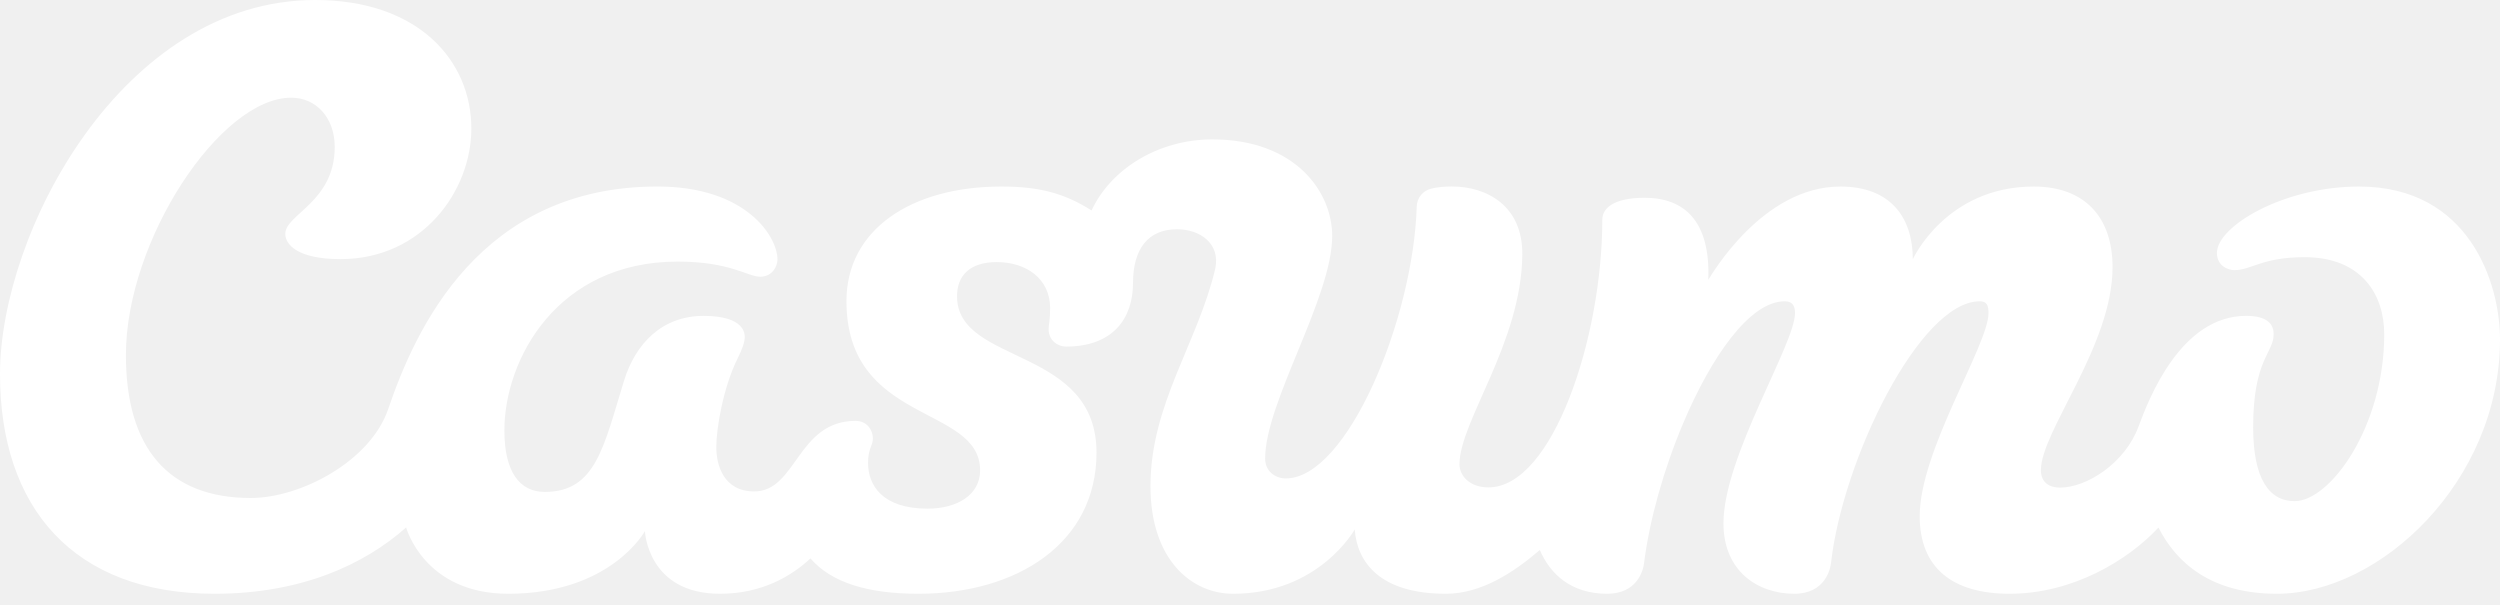
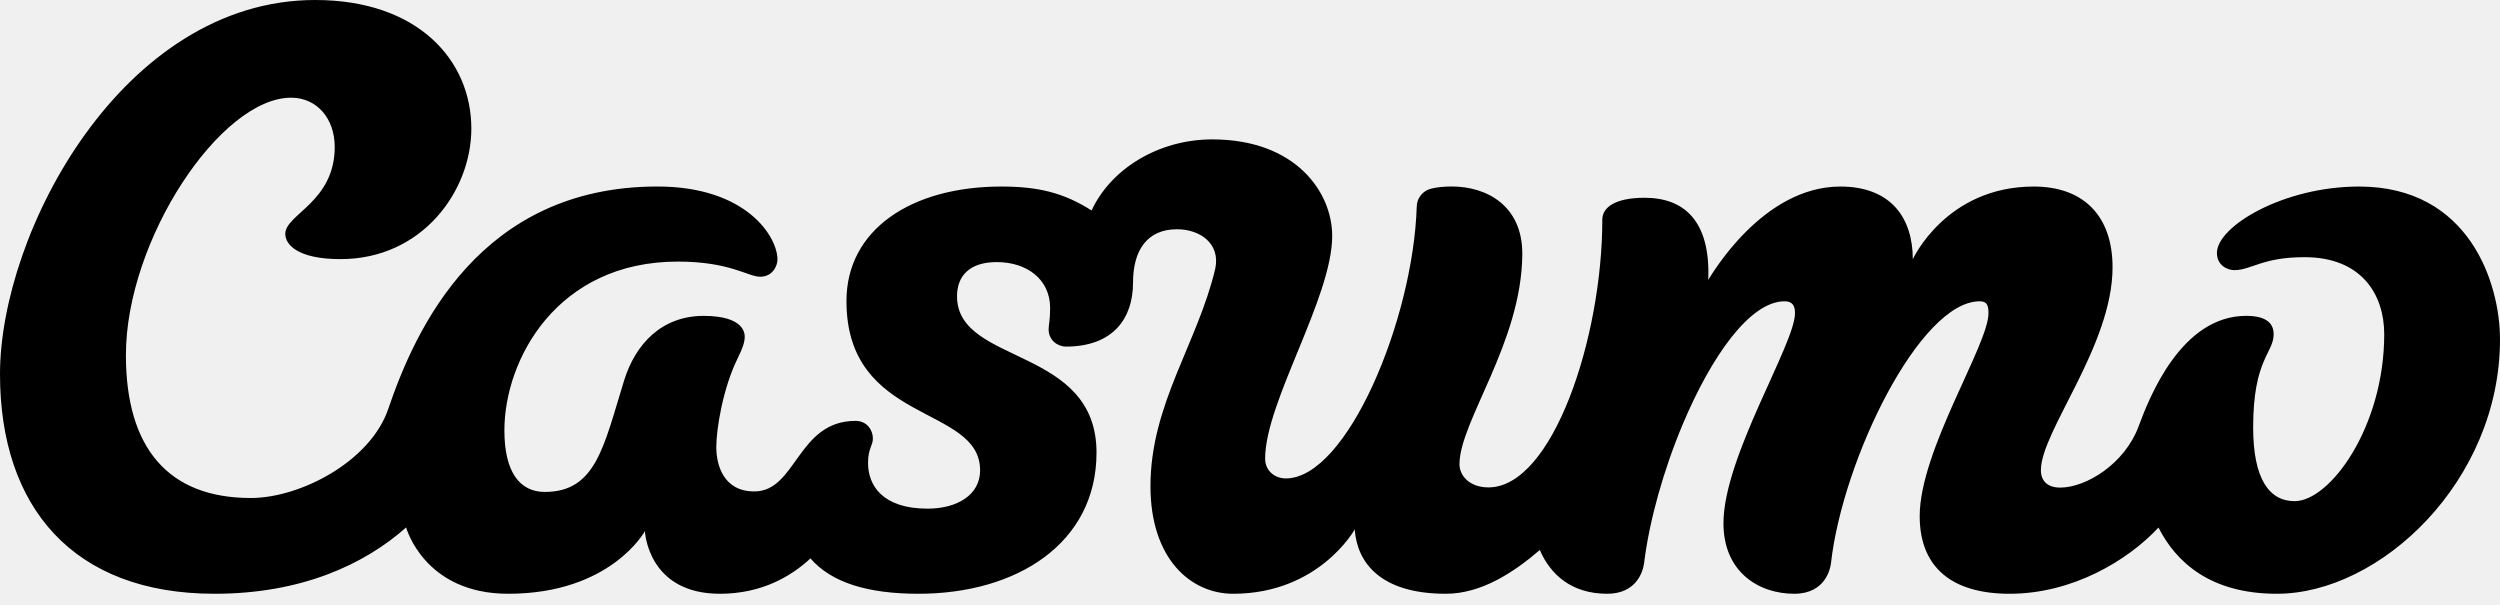
<svg xmlns="http://www.w3.org/2000/svg" width="91" height="22" viewBox="0 0 91 22">
-   <path d="M31.774 15.948c0 .288-.177.364-.177.903 0 .808.515 1.664 2.168 1.664 1.071 0 1.911-.498 1.911-1.393 0-1.208-1.234-1.619-2.459-2.306-1.208-.677-2.406-1.62-2.406-3.858 0-2.601 2.36-4.167 5.635-4.168 1.342 0 2.27.224 3.288.871.698-1.511 2.432-2.587 4.393-2.587 3.036 0 4.365 1.921 4.365 3.513 0 2.25-2.441 6.05-2.441 8.104 0 .467.373.723.751.724 2.233-.001 4.64-5.787 4.767-9.893.005-.316.224-.581.521-.654.203-.052.46-.08.759-.08 1.248 0 2.577.683 2.563 2.474-.025 3.211-2.287 6.077-2.287 7.638 0 .405.358.841 1.054.841 2.338 0 4.145-5.452 4.145-9.746 0-.444.463-.796 1.54-.796 1.419 0 2.403.82 2.317 2.987.116-.173 1.97-3.396 4.808-3.396 1.856 0 2.637 1.161 2.637 2.646 0 0 1.204-2.646 4.403-2.646 1.854 0 2.868 1.114 2.868 2.935 0 2.861-2.608 5.972-2.608 7.387 0 .463.321.637.696.637.961 0 2.36-.876 2.859-2.227.384-1.038 1.547-4.025 3.916-4.025.813 0 1.001.337 1.001.666 0 .698-.746.902-.746 3.392 0 1.875.582 2.687 1.508 2.687 1.296 0 3.263-2.709 3.263-6.076 0-1.444-.824-2.805-2.9-2.805-1.545 0-1.934.472-2.56.472-.205 0-.63-.141-.63-.627 0-.968 2.419-2.416 5.172-2.416C89.896 6.79 91 10.326 91 12.353c0 5.159-4.358 9.26-8.123 9.26-2.411 0-3.664-1.141-4.309-2.411-.001 0-.002.003-.003.004-1.121 1.205-3.137 2.407-5.415 2.407-2.085 0-3.273-.946-3.273-2.825 0-2.4 2.504-6.232 2.504-7.388 0-.288-.059-.433-.32-.433-2.178 0-4.989 5.764-5.413 9.53-.02.177-.187 1.116-1.338 1.116-1.304 0-2.576-.802-2.576-2.566 0-2.427 2.605-6.52 2.604-7.648.001-.259-.086-.432-.376-.432-1.273 0-2.678 2.027-3.704 4.462-.704 1.67-1.225 3.532-1.413 5.065-.038.308-.276 1.119-1.343 1.119-1.306 0-2.071-.707-2.453-1.593-.951.818-2.13 1.593-3.42 1.593-2.376 0-3.23-1.127-3.317-2.341 0 0-1.298 2.341-4.427 2.341-1.531 0-3.008-1.257-3.008-3.916 0-2.986 1.719-5.204 2.359-7.919.192-.912-.554-1.433-1.392-1.433-1.073 0-1.602.743-1.602 1.949 0 1.294-.726 2.322-2.443 2.322-.287 0-.629-.219-.629-.628 0-.167.055-.34.055-.771 0-1.069-.867-1.677-1.941-1.677-.984 0-1.448.492-1.448 1.245 0 1.283 1.323 1.725 2.617 2.368 1.243.617 2.46 1.418 2.46 3.324 0 3.295-2.893 5.136-6.484 5.136-1.83 0-3.165-.402-3.928-1.287-.685.637-1.759 1.287-3.295 1.287-2.637 0-2.731-2.28-2.731-2.28s-1.24 2.28-4.978 2.28c-3.061 0-3.714-2.414-3.714-2.414-1.529 1.357-3.826 2.414-6.974 2.414C2.66 21.613 0 18.461 0 13.62 0 8.453 4.47 0 11.473 0 15.231 0 17.157 2.21 17.157 4.679c0 2.271-1.784 4.753-4.763 4.753-1.578 0-2.01-.541-2.01-.919 0-.715 1.8-1.156 1.8-3.166 0-1.045-.662-1.791-1.586-1.791-2.577 0-6.015 5.186-6.015 9.371 0 3.389 1.549 5.2 4.546 5.2 1.805 0 4.352-1.33 5.002-3.239.99-2.912 3.337-8.099 9.799-8.099 3.238 0 4.37 1.826 4.37 2.657 0 .23-.176.627-.63.627-.449 0-1.093-.551-2.999-.551-4.395 0-6.311 3.565-6.311 6.145 0 1.511.554 2.239 1.471 2.239 1.863 0 2.143-1.653 2.886-4.055.411-1.329 1.371-2.353 2.893-2.353 1.509 0 1.499.666 1.498.772-.002.178-.076.411-.257.773-.534 1.076-.778 2.566-.778 3.229 0 .638.251 1.616 1.383 1.616 1.54 0 1.563-2.568 3.686-2.568.437 0 .63.362.63.628" fill="#FFF" fill-rule="evenodd" />
+   <path d="M31.774 15.948c0 .288-.177.364-.177.903 0 .808.515 1.664 2.168 1.664 1.071 0 1.911-.498 1.911-1.393 0-1.208-1.234-1.619-2.459-2.306-1.208-.677-2.406-1.62-2.406-3.858 0-2.601 2.36-4.167 5.635-4.168 1.342 0 2.27.224 3.288.871.698-1.511 2.432-2.587 4.393-2.587 3.036 0 4.365 1.921 4.365 3.513 0 2.25-2.441 6.05-2.441 8.104 0 .467.373.723.751.724 2.233-.001 4.64-5.787 4.767-9.893.005-.316.224-.581.521-.654.203-.052.46-.08.759-.08 1.248 0 2.577.683 2.563 2.474-.025 3.211-2.287 6.077-2.287 7.638 0 .405.358.841 1.054.841 2.338 0 4.145-5.452 4.145-9.746 0-.444.463-.796 1.54-.796 1.419 0 2.403.82 2.317 2.987.116-.173 1.97-3.396 4.808-3.396 1.856 0 2.637 1.161 2.637 2.646 0 0 1.204-2.646 4.403-2.646 1.854 0 2.868 1.114 2.868 2.935 0 2.861-2.608 5.972-2.608 7.387 0 .463.321.637.696.637.961 0 2.36-.876 2.859-2.227.384-1.038 1.547-4.025 3.916-4.025.813 0 1.001.337 1.001.666 0 .698-.746.902-.746 3.392 0 1.875.582 2.687 1.508 2.687 1.296 0 3.263-2.709 3.263-6.076 0-1.444-.824-2.805-2.9-2.805-1.545 0-1.934.472-2.56.472-.205 0-.63-.141-.63-.627 0-.968 2.419-2.416 5.172-2.416C89.896 6.79 91 10.326 91 12.353c0 5.159-4.358 9.26-8.123 9.26-2.411 0-3.664-1.141-4.309-2.411-.001 0-.002.003-.003.004-1.121 1.205-3.137 2.407-5.415 2.407-2.085 0-3.273-.946-3.273-2.825 0-2.4 2.504-6.232 2.504-7.388 0-.288-.059-.433-.32-.433-2.178 0-4.989 5.764-5.413 9.53-.02.177-.187 1.116-1.338 1.116-1.304 0-2.576-.802-2.576-2.566 0-2.427 2.605-6.52 2.604-7.648.001-.259-.086-.432-.376-.432-1.273 0-2.678 2.027-3.704 4.462-.704 1.67-1.225 3.532-1.413 5.065-.038.308-.276 1.119-1.343 1.119-1.306 0-2.071-.707-2.453-1.593-.951.818-2.13 1.593-3.42 1.593-2.376 0-3.23-1.127-3.317-2.341 0 0-1.298 2.341-4.427 2.341-1.531 0-3.008-1.257-3.008-3.916 0-2.986 1.719-5.204 2.359-7.919.192-.912-.554-1.433-1.392-1.433-1.073 0-1.602.743-1.602 1.949 0 1.294-.726 2.322-2.443 2.322-.287 0-.629-.219-.629-.628 0-.167.055-.34.055-.771 0-1.069-.867-1.677-1.941-1.677-.984 0-1.448.492-1.448 1.245 0 1.283 1.323 1.725 2.617 2.368 1.243.617 2.46 1.418 2.46 3.324 0 3.295-2.893 5.136-6.484 5.136-1.83 0-3.165-.402-3.928-1.287-.685.637-1.759 1.287-3.295 1.287-2.637 0-2.731-2.28-2.731-2.28s-1.24 2.28-4.978 2.28c-3.061 0-3.714-2.414-3.714-2.414-1.529 1.357-3.826 2.414-6.974 2.414C2.66 21.613 0 18.461 0 13.62 0 8.453 4.47 0 11.473 0 15.231 0 17.157 2.21 17.157 4.679c0 2.271-1.784 4.753-4.763 4.753-1.578 0-2.01-.541-2.01-.919 0-.715 1.8-1.156 1.8-3.166 0-1.045-.662-1.791-1.586-1.791-2.577 0-6.015 5.186-6.015 9.371 0 3.389 1.549 5.2 4.546 5.2 1.805 0 4.352-1.33 5.002-3.239.99-2.912 3.337-8.099 9.799-8.099 3.238 0 4.37 1.826 4.37 2.657 0 .23-.176.627-.63.627-.449 0-1.093-.551-2.999-.551-4.395 0-6.311 3.565-6.311 6.145 0 1.511.554 2.239 1.471 2.239 1.863 0 2.143-1.653 2.886-4.055.411-1.329 1.371-2.353 2.893-2.353 1.509 0 1.499.666 1.498.772-.002.178-.076.411-.257.773-.534 1.076-.778 2.566-.778 3.229 0 .638.251 1.616 1.383 1.616 1.54 0 1.563-2.568 3.686-2.568.437 0 .63.362.63.628" fill="currentColor" fill-rule="evenodd" />
</svg>
